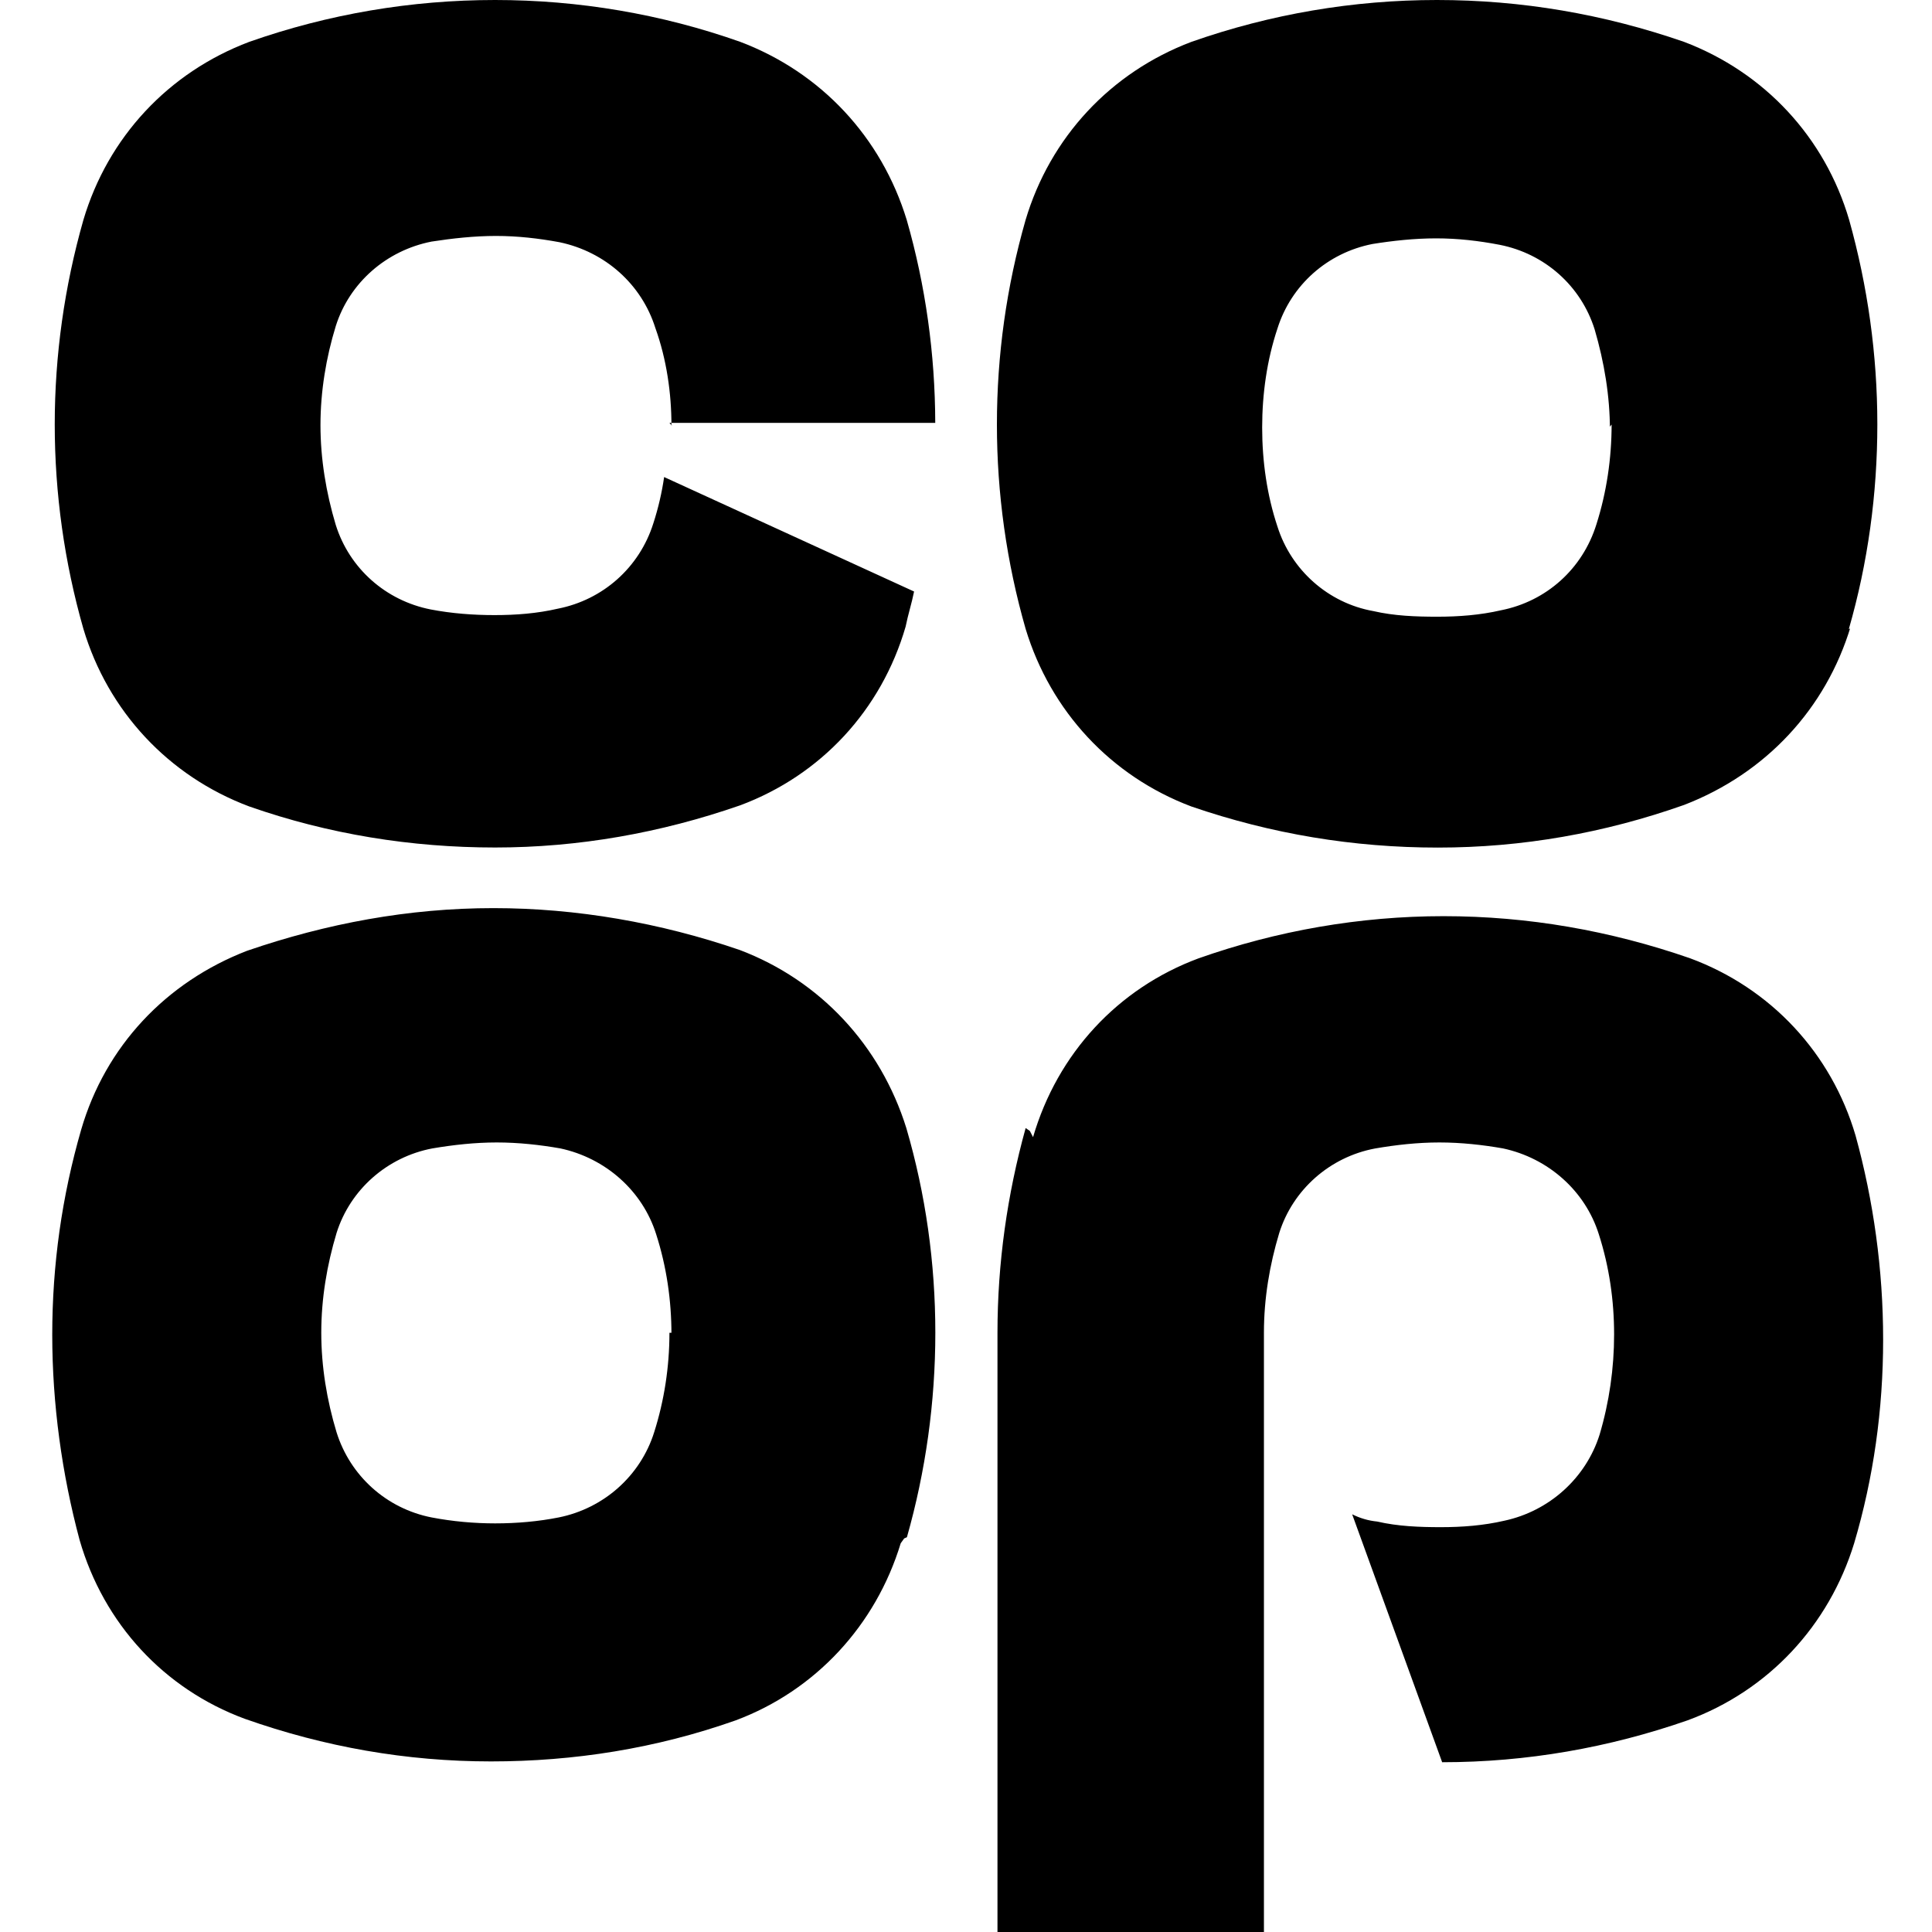
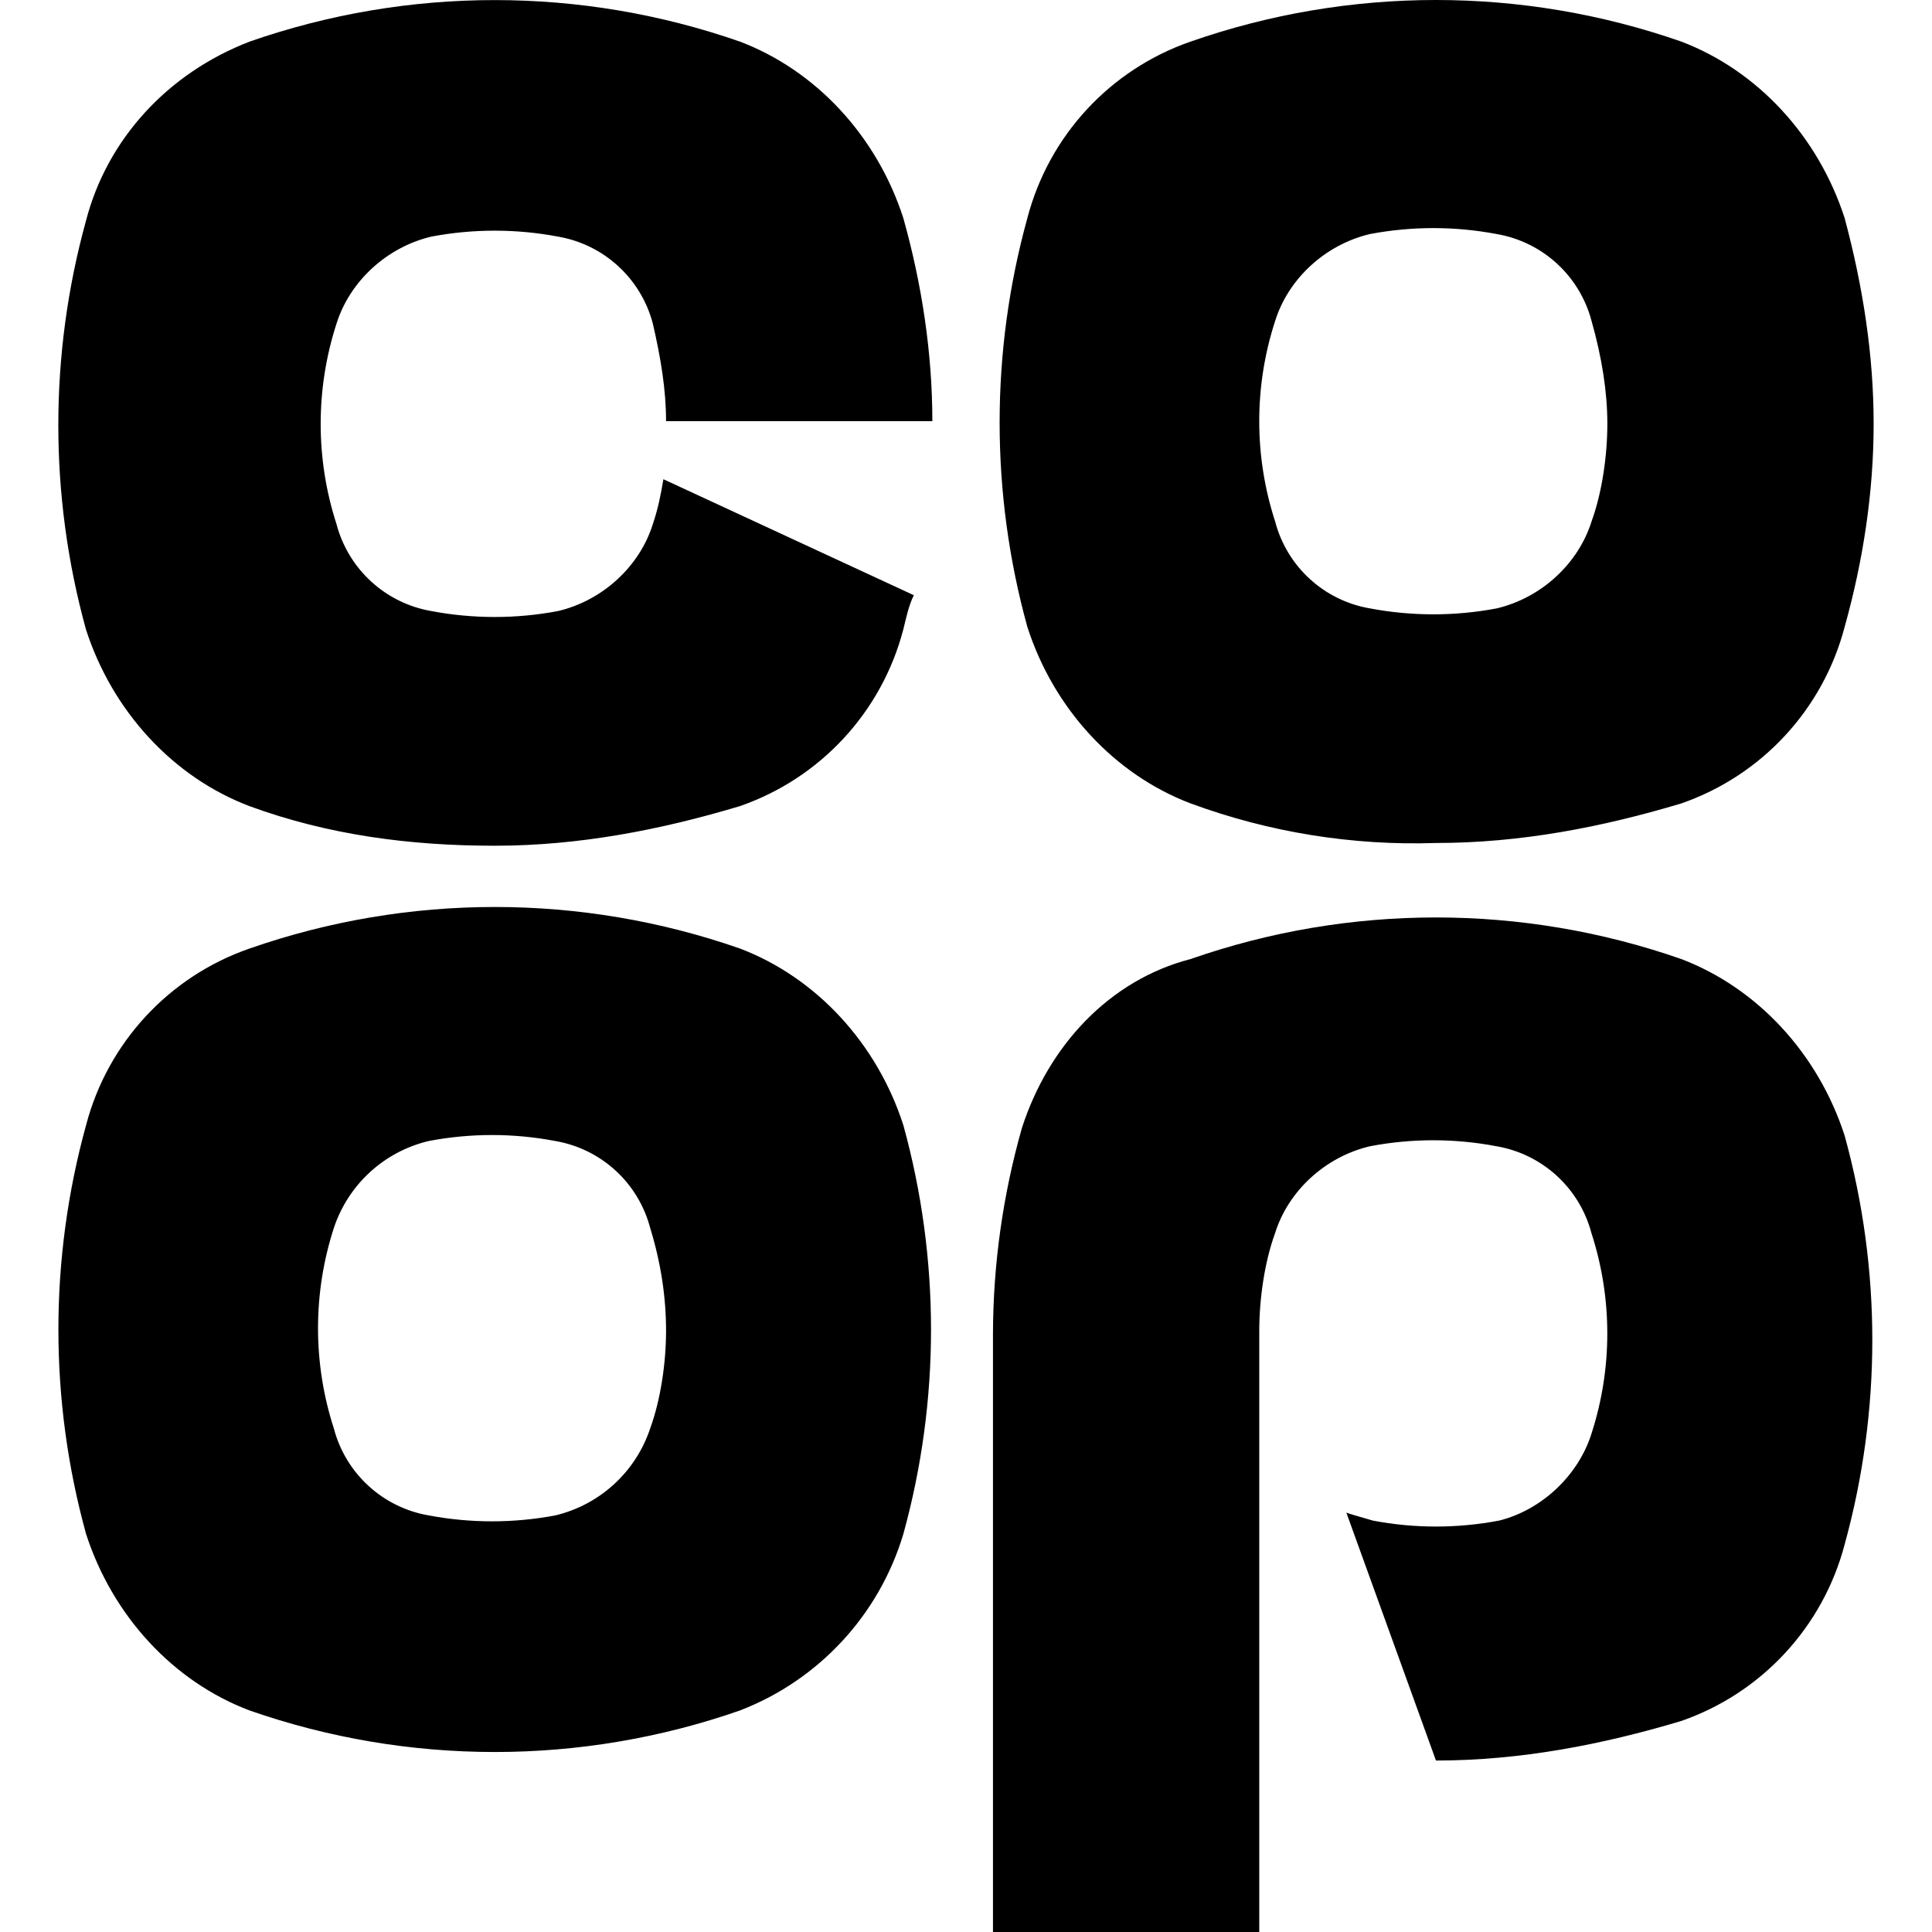
<svg xmlns="http://www.w3.org/2000/svg" aria-labelledby="simpleicons-coop-icon" role="img" viewBox="0 0 24 24">
-   <path d="M22.967 7.814c.236-.82.354-1.677.354-2.542 0-.864-.12-1.718-.35-2.54C22.67 1.706 21.92.9 20.92.52 19.92.174 18.9 0 17.85 0c-1.038 0-2.065.174-3.05.52-1.005.38-1.755 1.188-2.06 2.213-.237.828-.356 1.68-.356 2.54 0 .858.12 1.714.357 2.54.31 1.022 1.06 1.83 2.06 2.206.99.34 2.01.51 3.06.51 1.05 0 2.07-.18 3.06-.53 1.01-.39 1.76-1.19 2.07-2.22l-.01.03zm-2.947-2.54c0 .42-.062.84-.188 1.237-.173.56-.627.96-1.186 1.07-.26.06-.525.08-.793.08-.267 0-.533-.01-.794-.07-.56-.1-1.02-.51-1.19-1.05-.13-.39-.19-.81-.19-1.23s.06-.84.19-1.23c.17-.54.62-.94 1.18-1.05.25-.04.52-.07.79-.07s.53.03.79.08c.56.11 1.01.51 1.18 1.05.12.41.19.83.19 1.25V5.3zm-8.754 13.822c.233-.82.353-1.677.353-2.54 0-.866-.12-1.72-.36-2.542-.32-1.026-1.07-1.834-2.07-2.213-.99-.34-2.03-.52-3.06-.52-1.05 0-2.07.19-3.06.53-1.01.39-1.76 1.19-2.06 2.22-.24.83-.36 1.68-.36 2.55 0 .86.12 1.73.34 2.55.3 1.04 1.05 1.85 2.05 2.22.99.35 2.01.53 3.06.53 1.03 0 2.05-.16 3.04-.51.99-.37 1.74-1.18 2.05-2.2l.043-.06zm-2.95-2.54c0 .423-.064.84-.19 1.237-.17.54-.626.945-1.185 1.057-.25.05-.52.074-.79.074-.26 0-.53-.024-.79-.074-.56-.11-1.01-.515-1.18-1.057-.12-.397-.19-.814-.19-1.237 0-.425.07-.84.19-1.24.17-.54.63-.944 1.19-1.05.26-.044.53-.074.8-.074s.54.03.79.074c.56.12 1.02.525 1.19 1.066.13.404.19.824.19 1.244v-.02zm0-11.303h3.302c-.002-.854-.12-1.704-.354-2.52C10.95 1.705 10.2.9 9.196.52 8.218.174 7.188 0 6.15 0 5.11 0 4.08.174 3.096.52 2.09.9 1.34 1.707 1.036 2.732.8 3.56.68 4.416.68 5.272c0 .858.12 1.714.356 2.54.305 1.022 1.057 1.83 2.06 2.206.985.345 2.013.51 3.054.51 1.035 0 2.055-.18 3.045-.524 1.005-.375 1.755-1.186 2.055-2.22.03-.15.075-.286.105-.436L8.25 5.926c-.028.194-.073.387-.134.575-.173.55-.627.95-1.185 1.06-.26.06-.52.08-.79.08-.26 0-.53-.02-.79-.07-.56-.11-1.01-.51-1.18-1.05-.12-.4-.19-.82-.19-1.24 0-.42.07-.84.19-1.23.17-.54.63-.94 1.19-1.05.26-.04.53-.07.8-.07s.53.03.79.078c.57.12 1.02.525 1.19 1.065.14.39.2.81.2 1.214h.006zm4.425 8.76c-.23.83-.35 1.683-.35 2.542V24h3.31v-7.445c0-.424.07-.84.19-1.238.17-.54.63-.945 1.19-1.05.26-.045.53-.075.8-.075s.54.03.79.074c.56.12 1.02.525 1.19 1.066.13.404.19.824.19 1.244s-.06.84-.18 1.245c-.17.54-.625.95-1.184 1.07-.26.06-.522.08-.79.08-.263 0-.53-.01-.79-.07-.105-.01-.21-.04-.31-.09l1.118 3.08c1.05 0 2.07-.18 3.048-.52 1.007-.37 1.757-1.18 2.07-2.2.24-.81.36-1.66.36-2.53s-.12-1.727-.343-2.536c-.3-1.02-1.05-1.83-2.058-2.202-.99-.343-2.01-.522-3.06-.522-1.036 0-2.07.18-3.046.525-1 .372-1.75 1.182-2.053 2.22l-.04-.077z" />
+   <path d="M23.275 5.265c0-.852-.132-1.703-.36-2.555-.328-1.016-1.081-1.834-2.031-2.194a9.248 9.248 0 0 0-6.092 0 3.168 3.168 0 0 0-2.03 2.194 9.532 9.532 0 0 0 0 5.077c.326 1.015 1.08 1.834 2.03 2.194a8.04 8.04 0 0 0 3.046.491c1.049 0 2.063-.196 3.046-.491a3.172 3.172 0 0 0 2.031-2.194c.229-.819.36-1.67.36-2.522zm-3.308 0c0 .393-.065.852-.196 1.212-.164.524-.623.95-1.18 1.081a4.233 4.233 0 0 1-1.571 0 1.473 1.473 0 0 1-1.18-1.081 4.025 4.025 0 0 1 0-2.489c.163-.524.622-.95 1.18-1.081a4.233 4.233 0 0 1 1.571 0 1.476 1.476 0 0 1 1.18 1.081c.13.458.196.884.196 1.277m-8.745 13.79a9.552 9.552 0 0 0 0-5.077c-.327-1.016-1.081-1.834-2.03-2.195a9.248 9.248 0 0 0-6.092 0 3.173 3.173 0 0 0-2.031 2.195 9.552 9.552 0 0 0 0 5.077c.328 1.015 1.081 1.834 2.031 2.193a9.248 9.248 0 0 0 6.092 0 3.392 3.392 0 0 0 2.03-2.193m-2.948-2.523c0 .393-.066.852-.197 1.212a1.644 1.644 0 0 1-1.179 1.081 4.238 4.238 0 0 1-1.572 0 1.477 1.477 0 0 1-1.179-1.081 4.04 4.04 0 0 1 0-2.489 1.64 1.64 0 0 1 1.179-1.081 4.196 4.196 0 0 1 1.572 0 1.476 1.476 0 0 1 1.179 1.081c.131.426.197.851.197 1.277m0-11.3h3.308c0-.851-.131-1.703-.36-2.521-.327-1.016-1.081-1.834-2.03-2.194a9.248 9.248 0 0 0-6.092 0C2.084.909 1.331 1.728 1.068 2.743a9.552 9.552 0 0 0 0 5.077c.328 1.015 1.081 1.834 2.031 2.194.982.36 1.998.492 3.046.492 1.048 0 2.063-.197 3.046-.492a3.17 3.17 0 0 0 2.03-2.194c.033-.131.065-.295.131-.426L8.241 5.953c-.033.196-.065.36-.131.557-.163.524-.622.95-1.179 1.081a4.238 4.238 0 0 1-1.572 0A1.478 1.478 0 0 1 4.18 6.51a4.04 4.04 0 0 1 0-2.489c.164-.524.622-.95 1.179-1.082a4.238 4.238 0 0 1 1.572 0A1.476 1.476 0 0 1 8.11 4.021c.098.425.164.818.164 1.211m4.421 8.779a9.442 9.442 0 0 0-.36 2.555V24h3.308v-7.468c0-.393.065-.852.196-1.212.163-.524.622-.95 1.18-1.081a4.191 4.191 0 0 1 1.571 0 1.478 1.478 0 0 1 1.18 1.081 4.04 4.04 0 0 1 0 2.489c-.164.523-.623.95-1.146 1.08a4.196 4.196 0 0 1-1.572 0c-.099-.031-.229-.064-.327-.098l1.113 3.079c1.049 0 2.063-.197 3.046-.491a3.175 3.175 0 0 0 2.031-2.194 9.552 9.552 0 0 0 0-5.077c-.328-1.016-1.081-1.834-2.031-2.195a9.248 9.248 0 0 0-6.092 0c-1.016.263-1.769 1.082-2.097 2.098" />
</svg>
